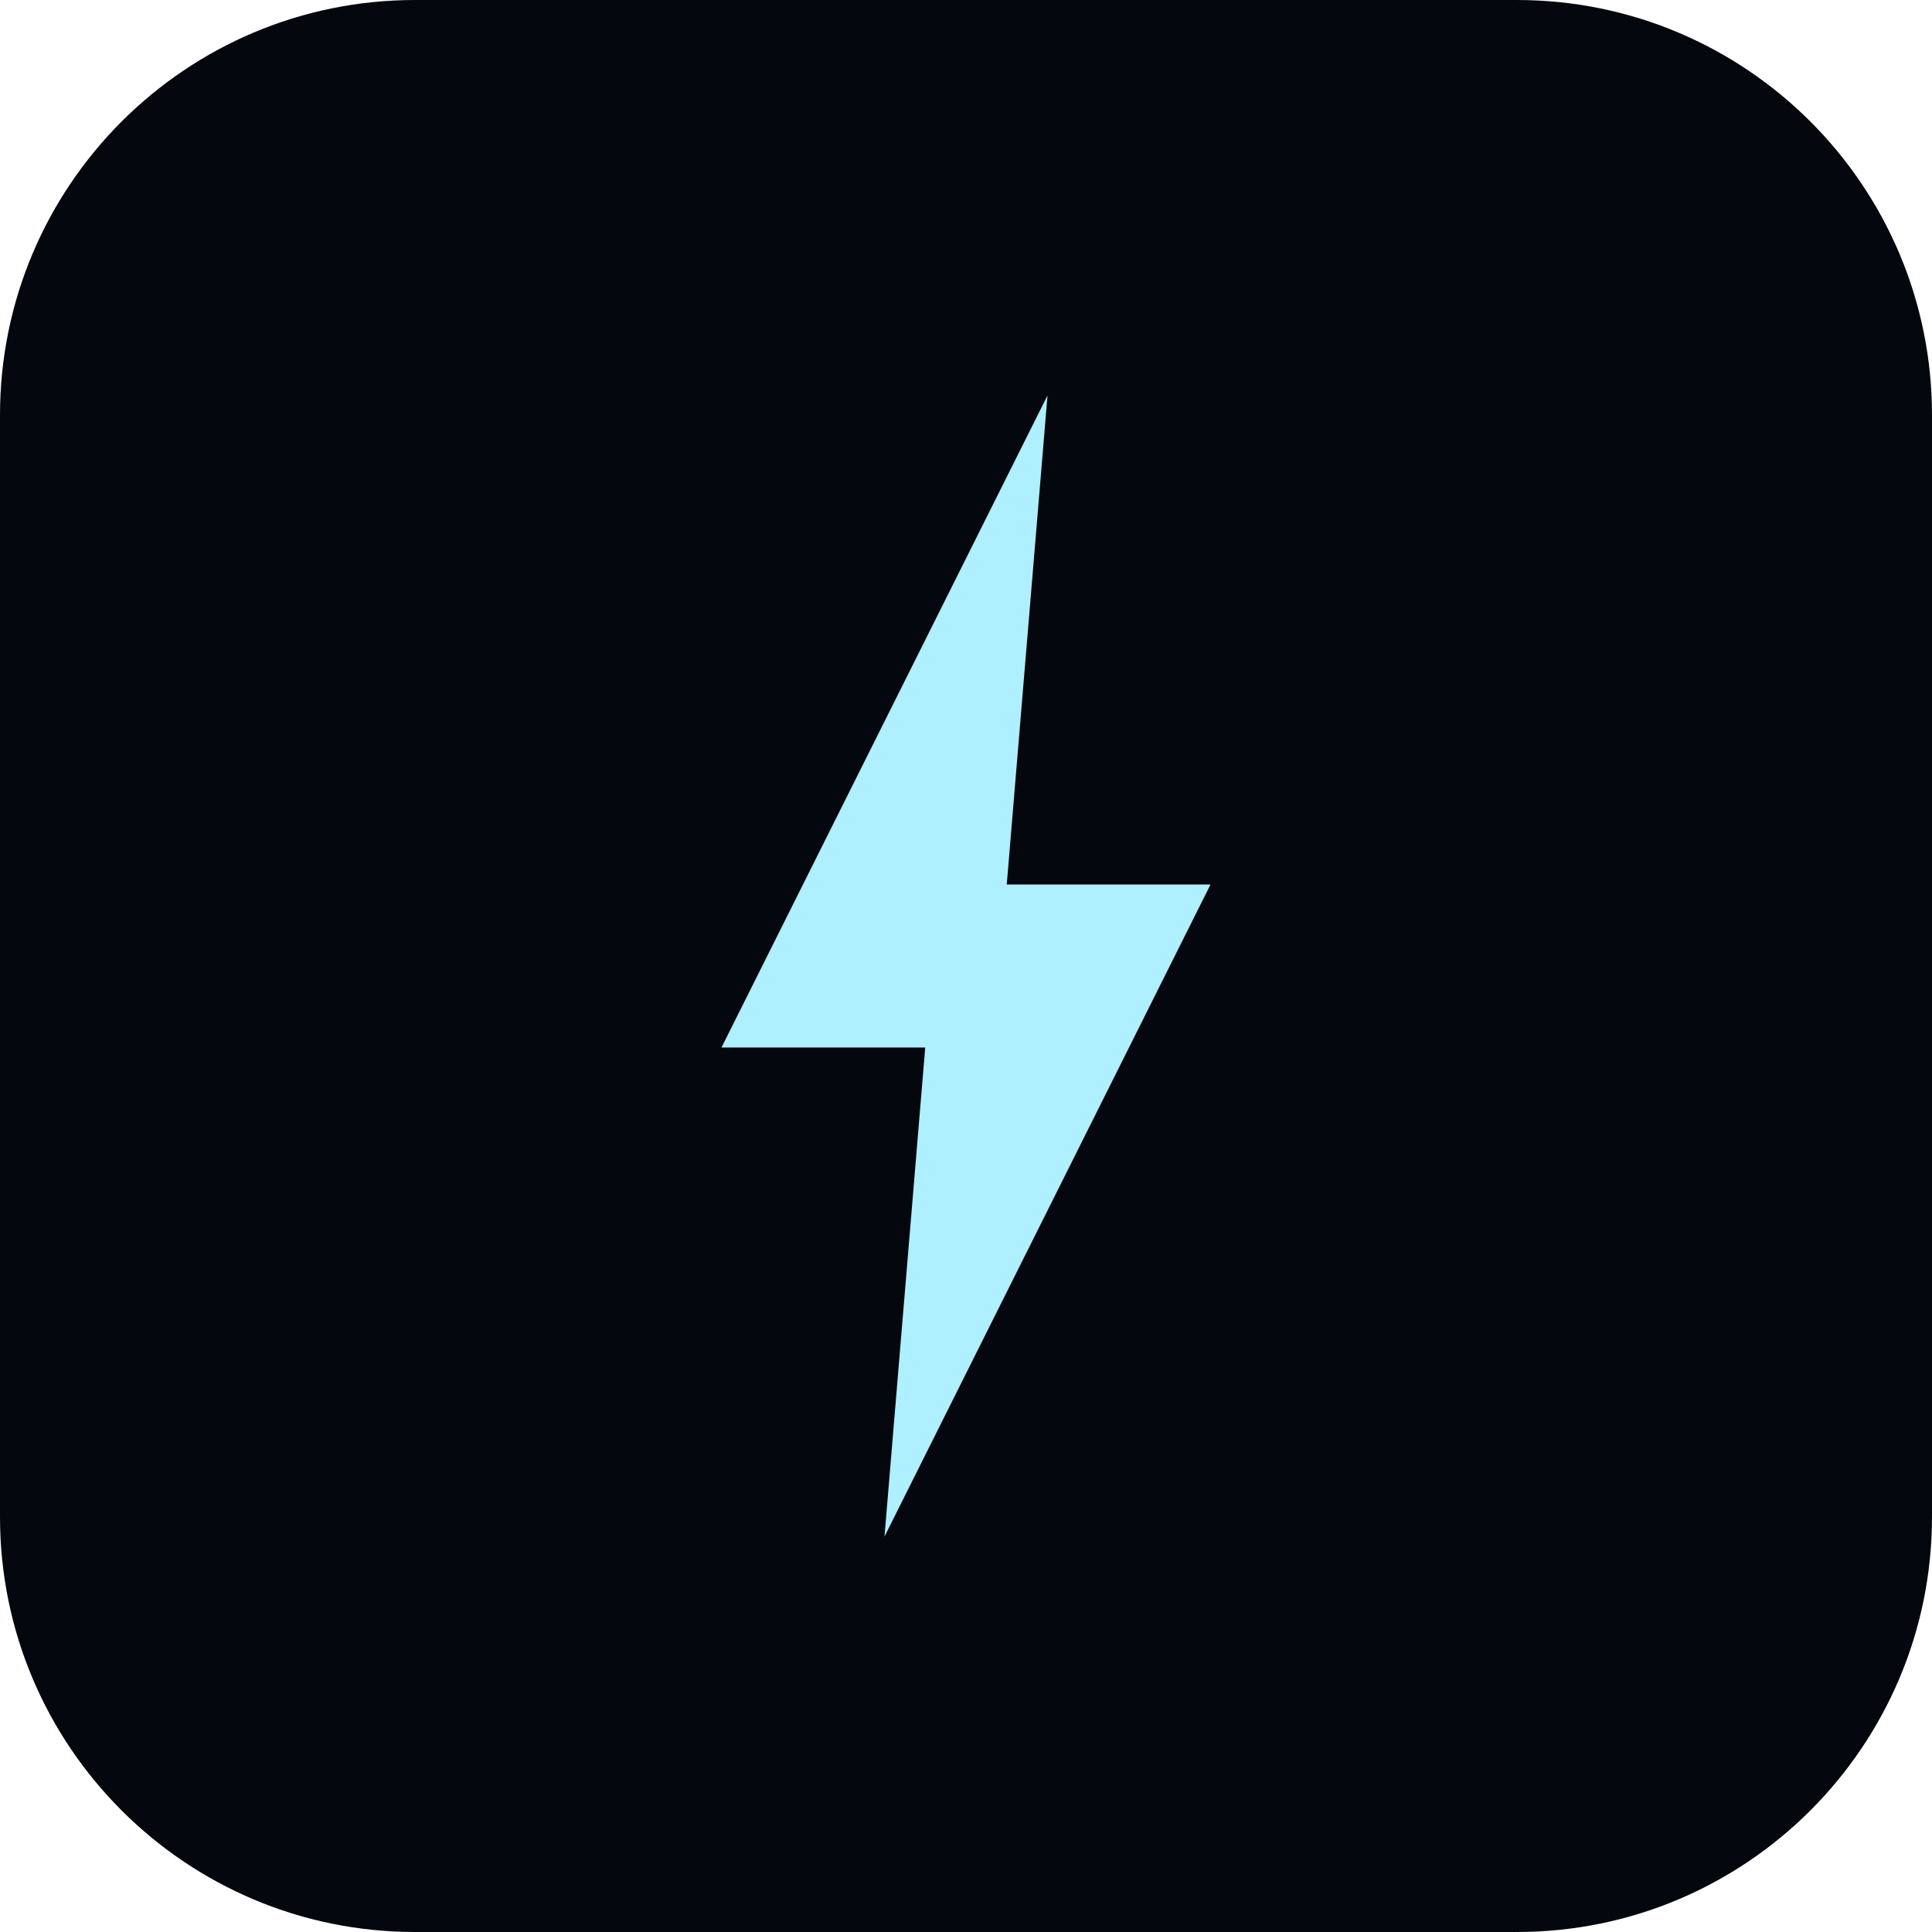
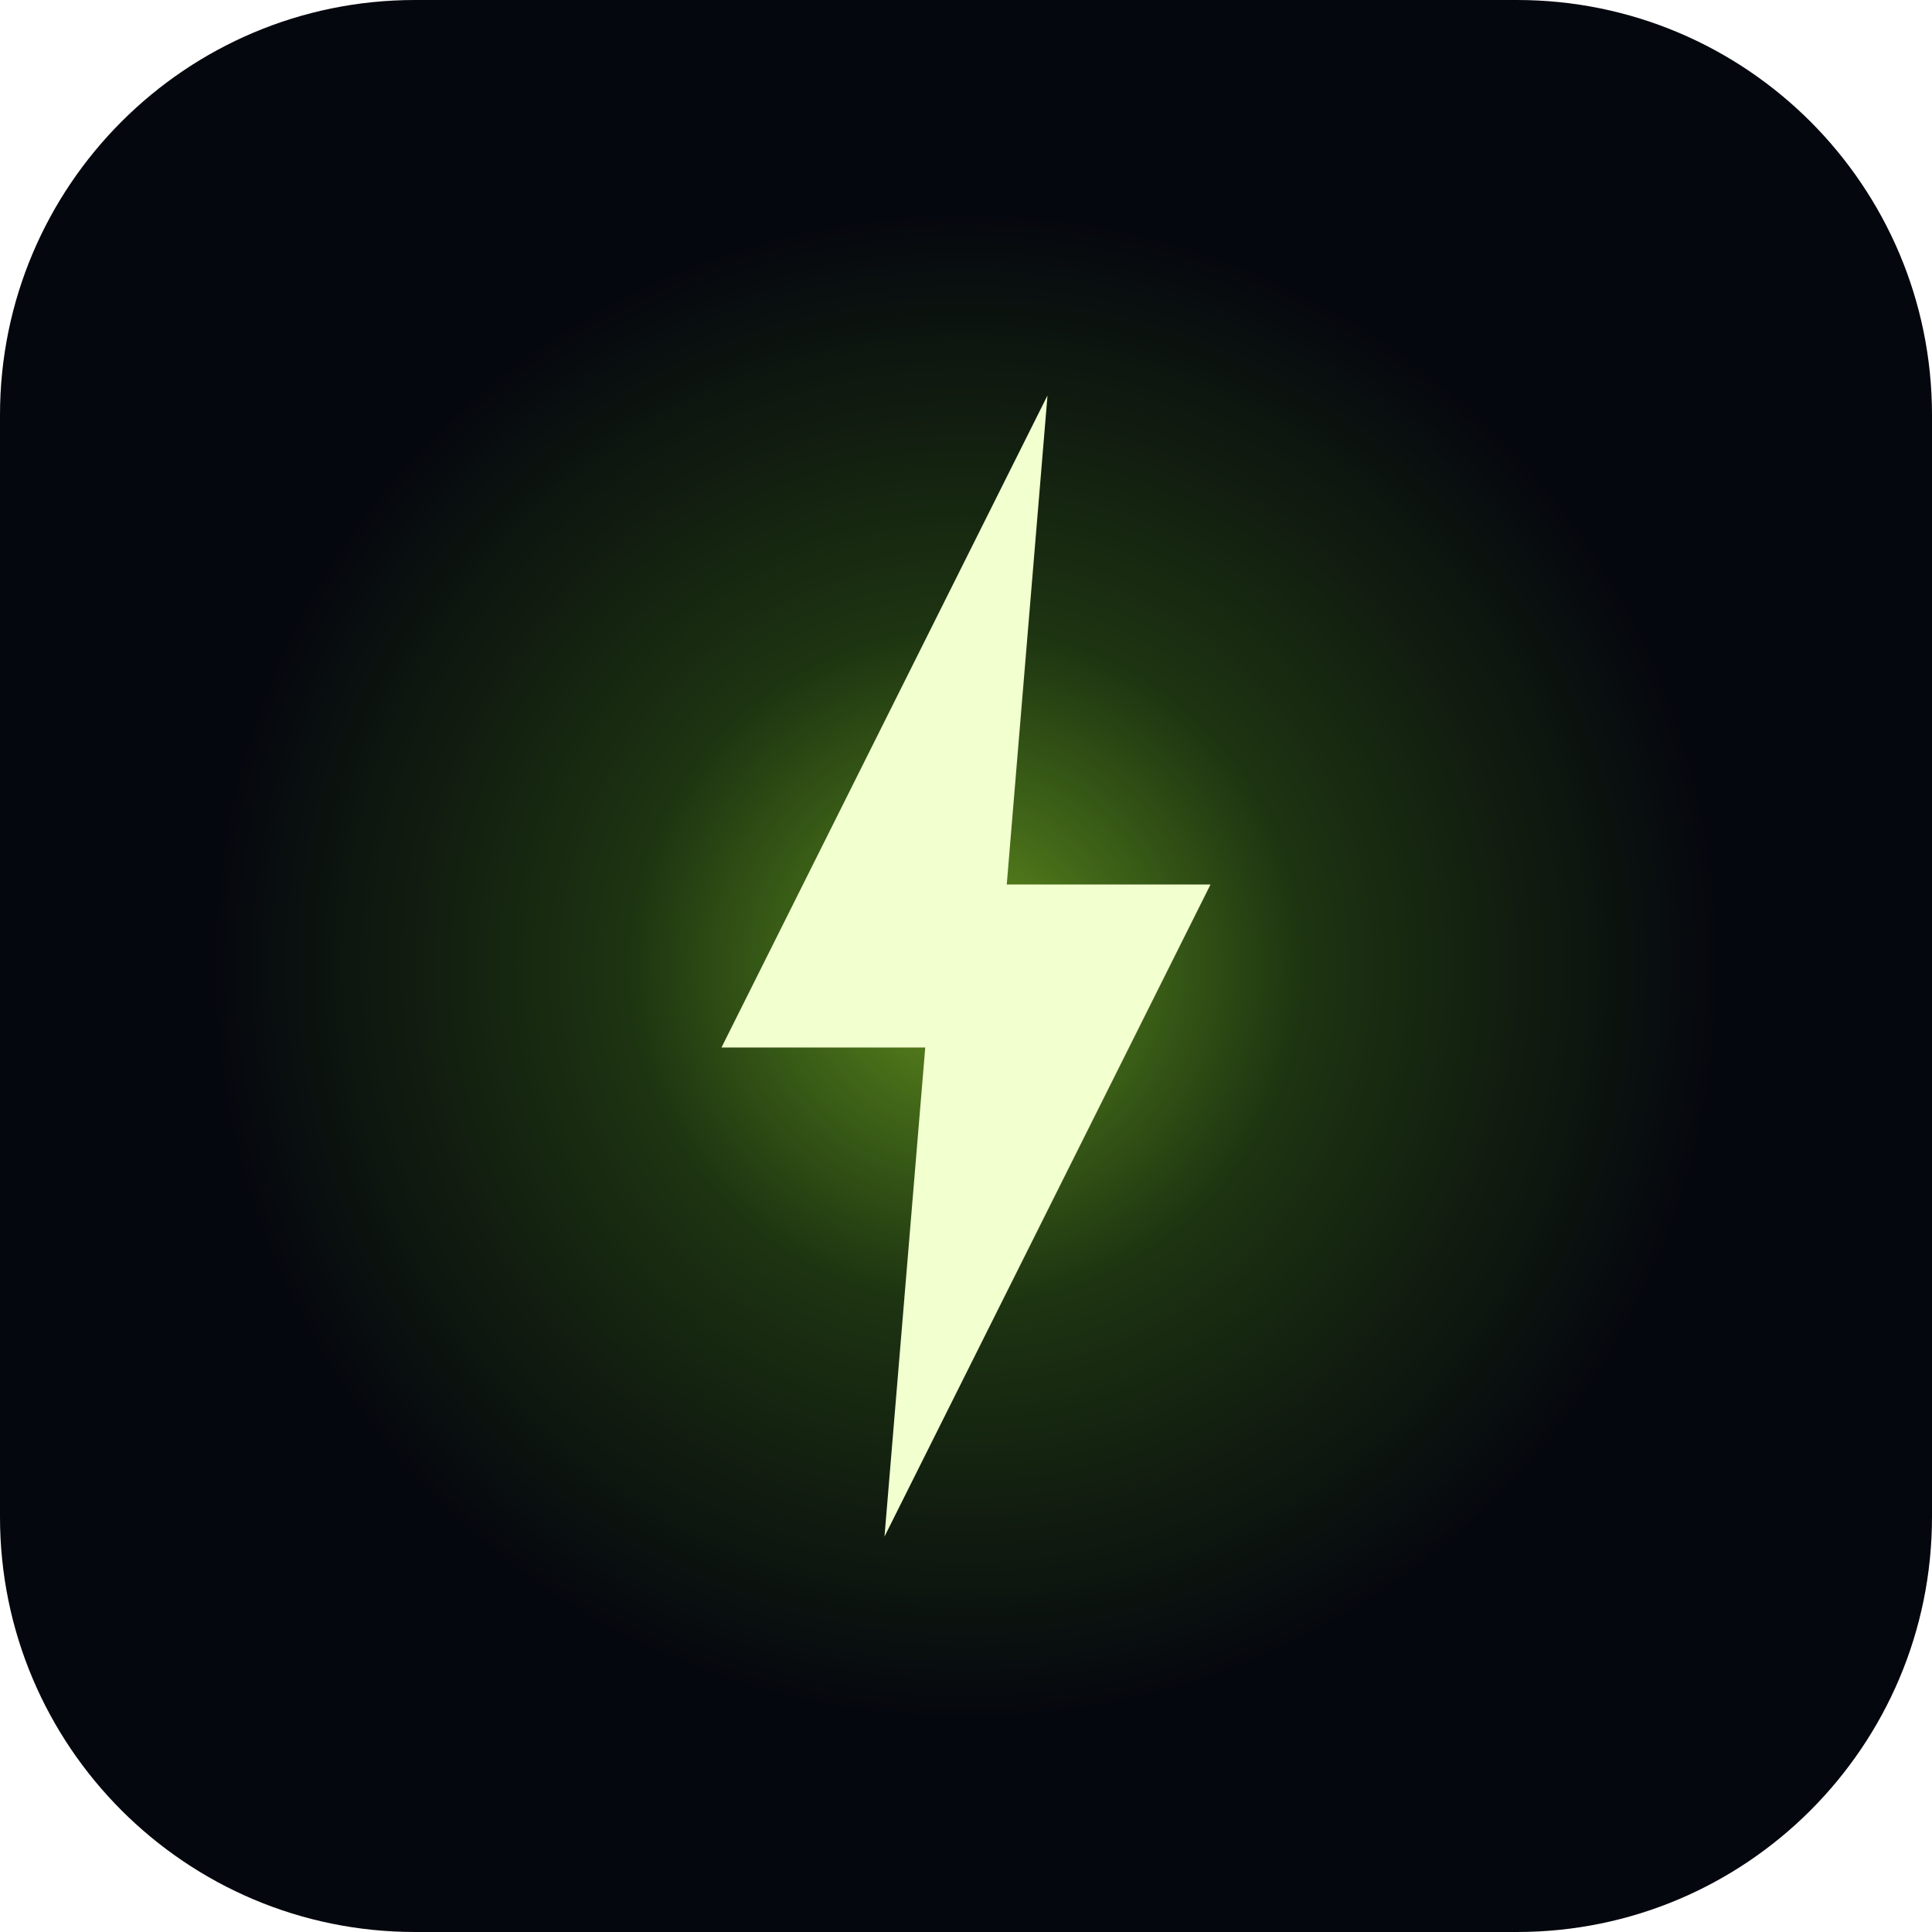
<svg xmlns="http://www.w3.org/2000/svg" width="180" height="180" viewBox="0 0 512 512" fill="none">
  <defs>
+     <radialGradient id="glowOuter" cx="256" cy="256" r="200" gradientUnits="userSpaceOnUse">
+       <stop offset="0" stop-color="#b6ff2e" stop-opacity="0.55" />
+       <stop offset="0.45" stop-color="#8cff1f" stop-opacity="0.18" />
+       <stop offset="1" stop-color="#8cff1f" stop-opacity="0" />
+     </radialGradient>
    <linearGradient id="bolt" x1="200" y1="100" x2="312" y2="420" gradientUnits="userSpaceOnUse">
-       <stop offset="0" stop-color="#aef0ff" />
-       <stop offset="1" stop-color="#5cc4dc" />
+       <stop offset="0" stop-color="#f2ffcf" />
+       <stop offset="0.45" stop-color="#c6ff3a" />
+       <stop offset="1" stop-color="#7be21e" />
    </linearGradient>
  </defs>
  <rect width="512" height="512" rx="110" fill="#05070e" />
+   <circle cx="256" cy="256" r="200" fill="url(#glowOuter)" />
  <g transform="translate(256 256) scale(5.4) translate(-40 -40)">
    <polygon points="44,12 28,44 38,44 36,68 52,36 42,36" fill="url(#bolt)" />
  </g>
</svg>
